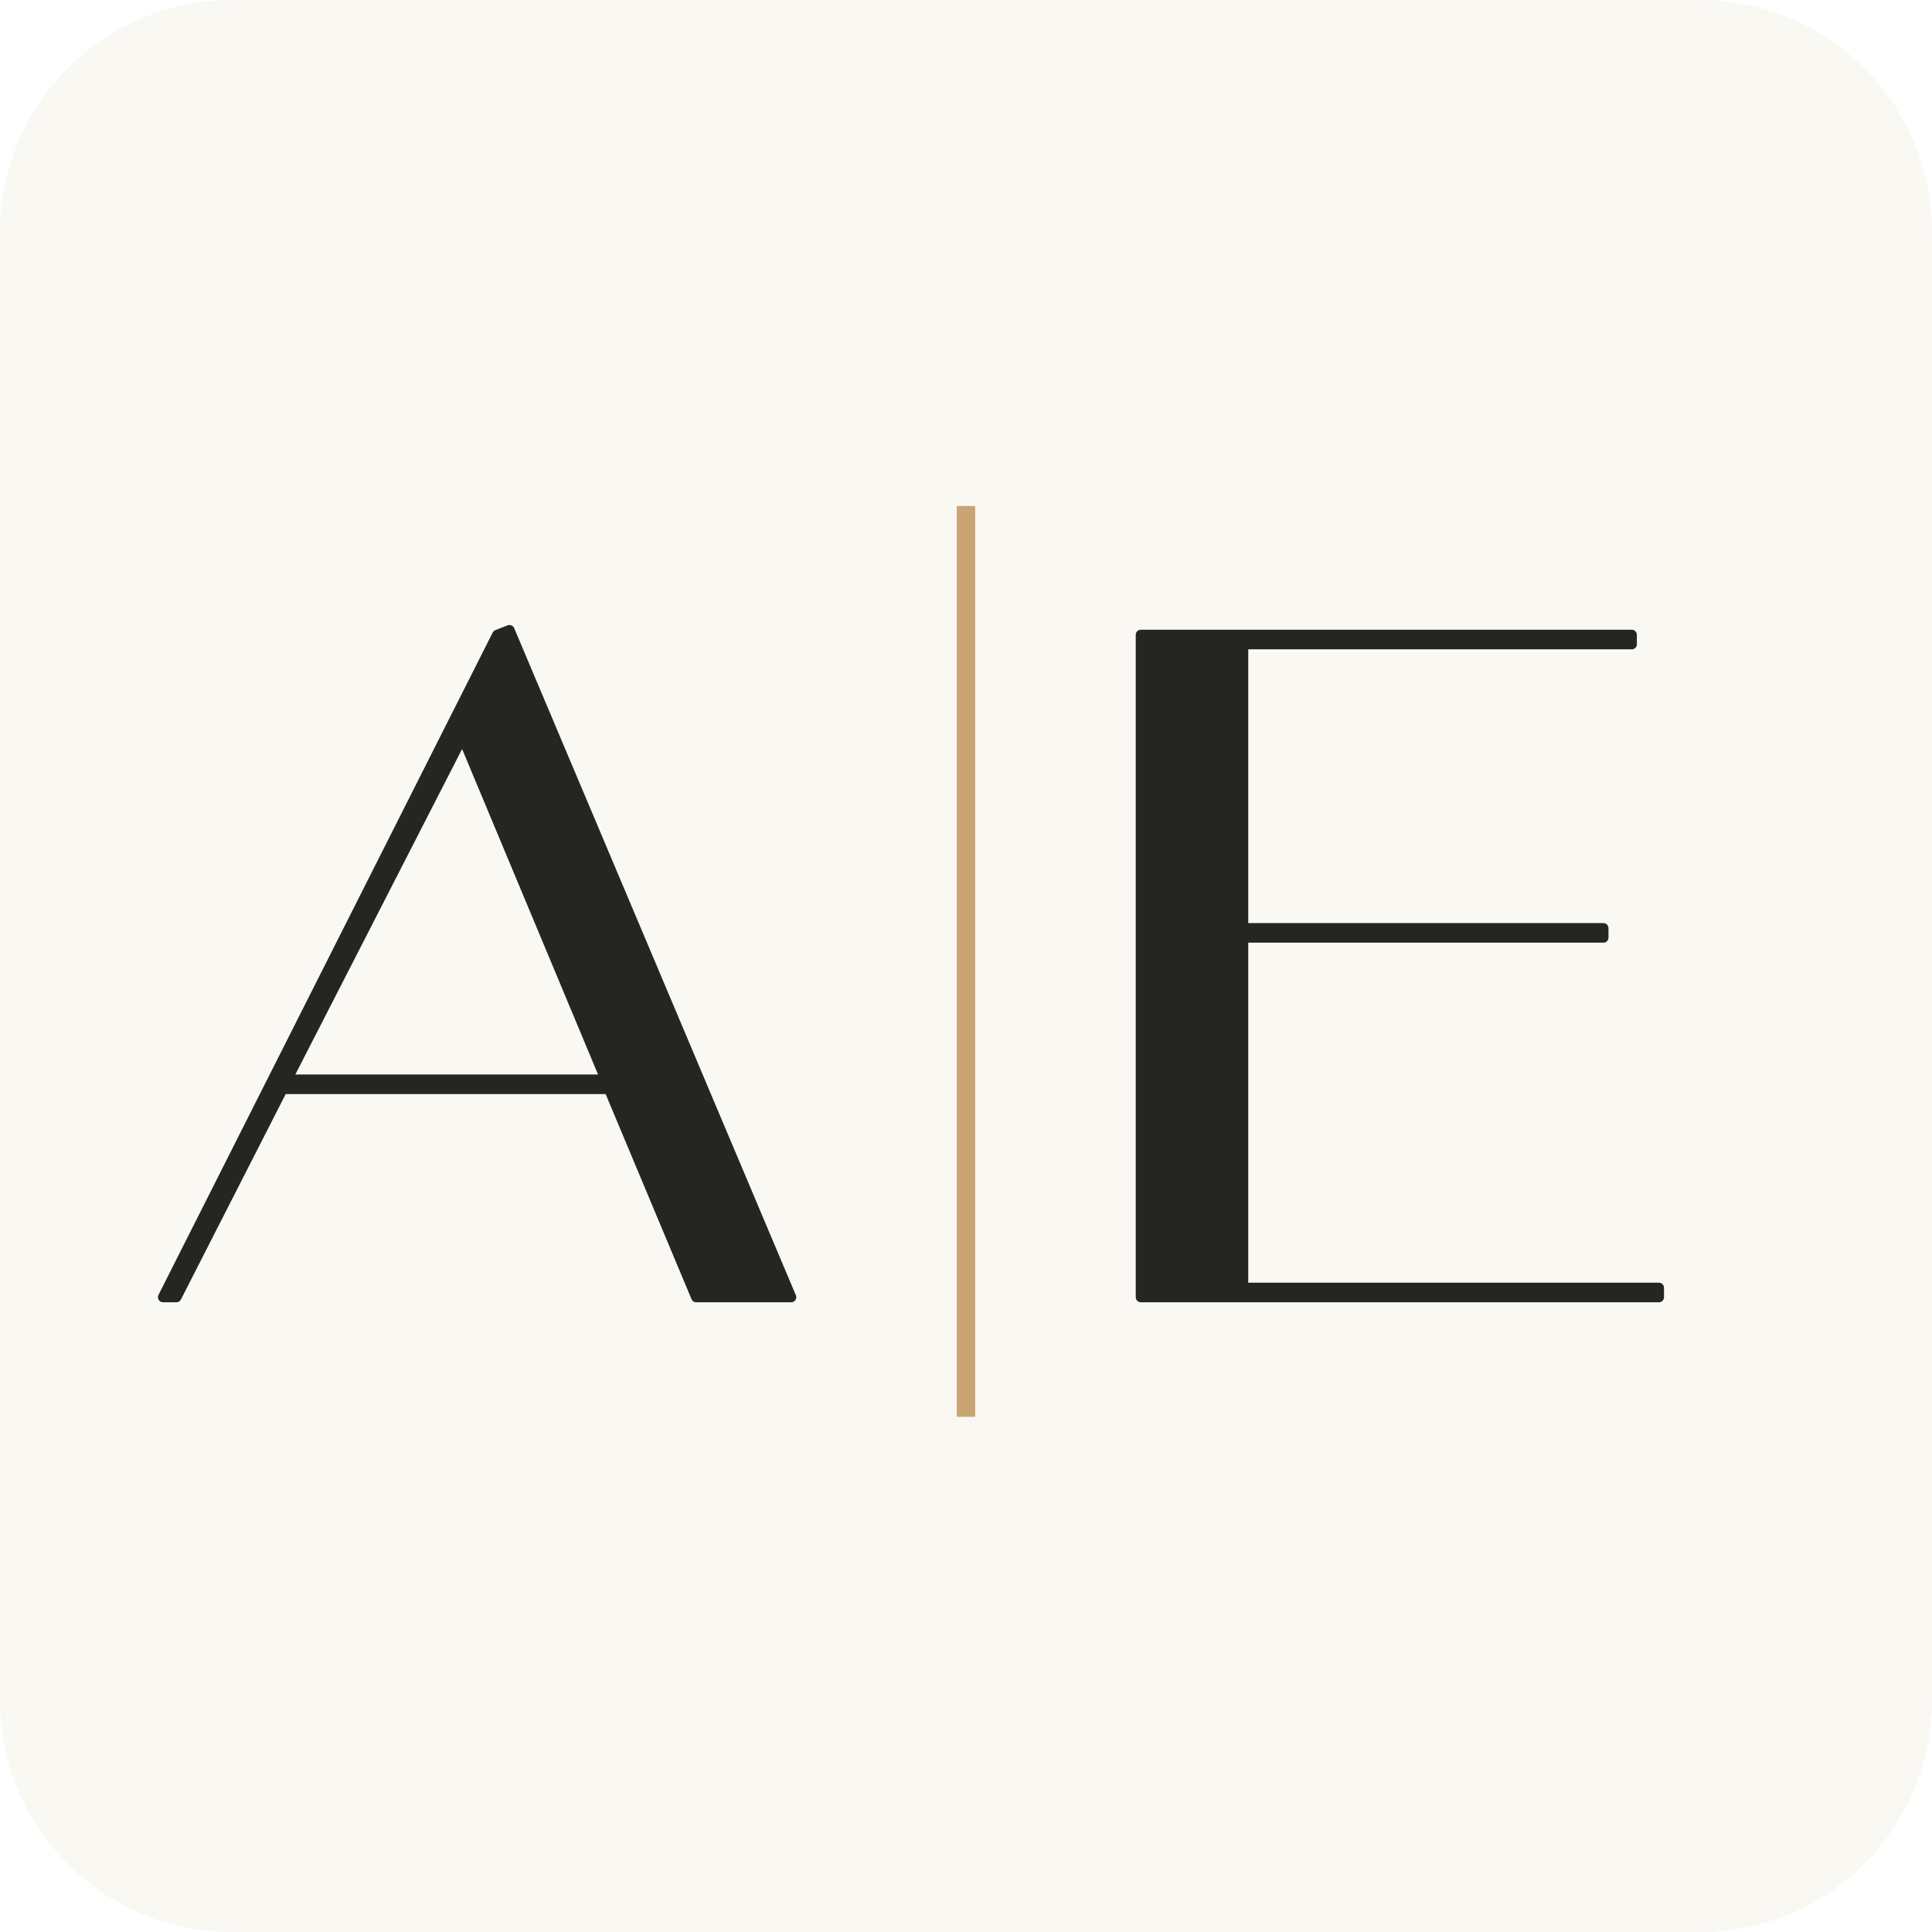
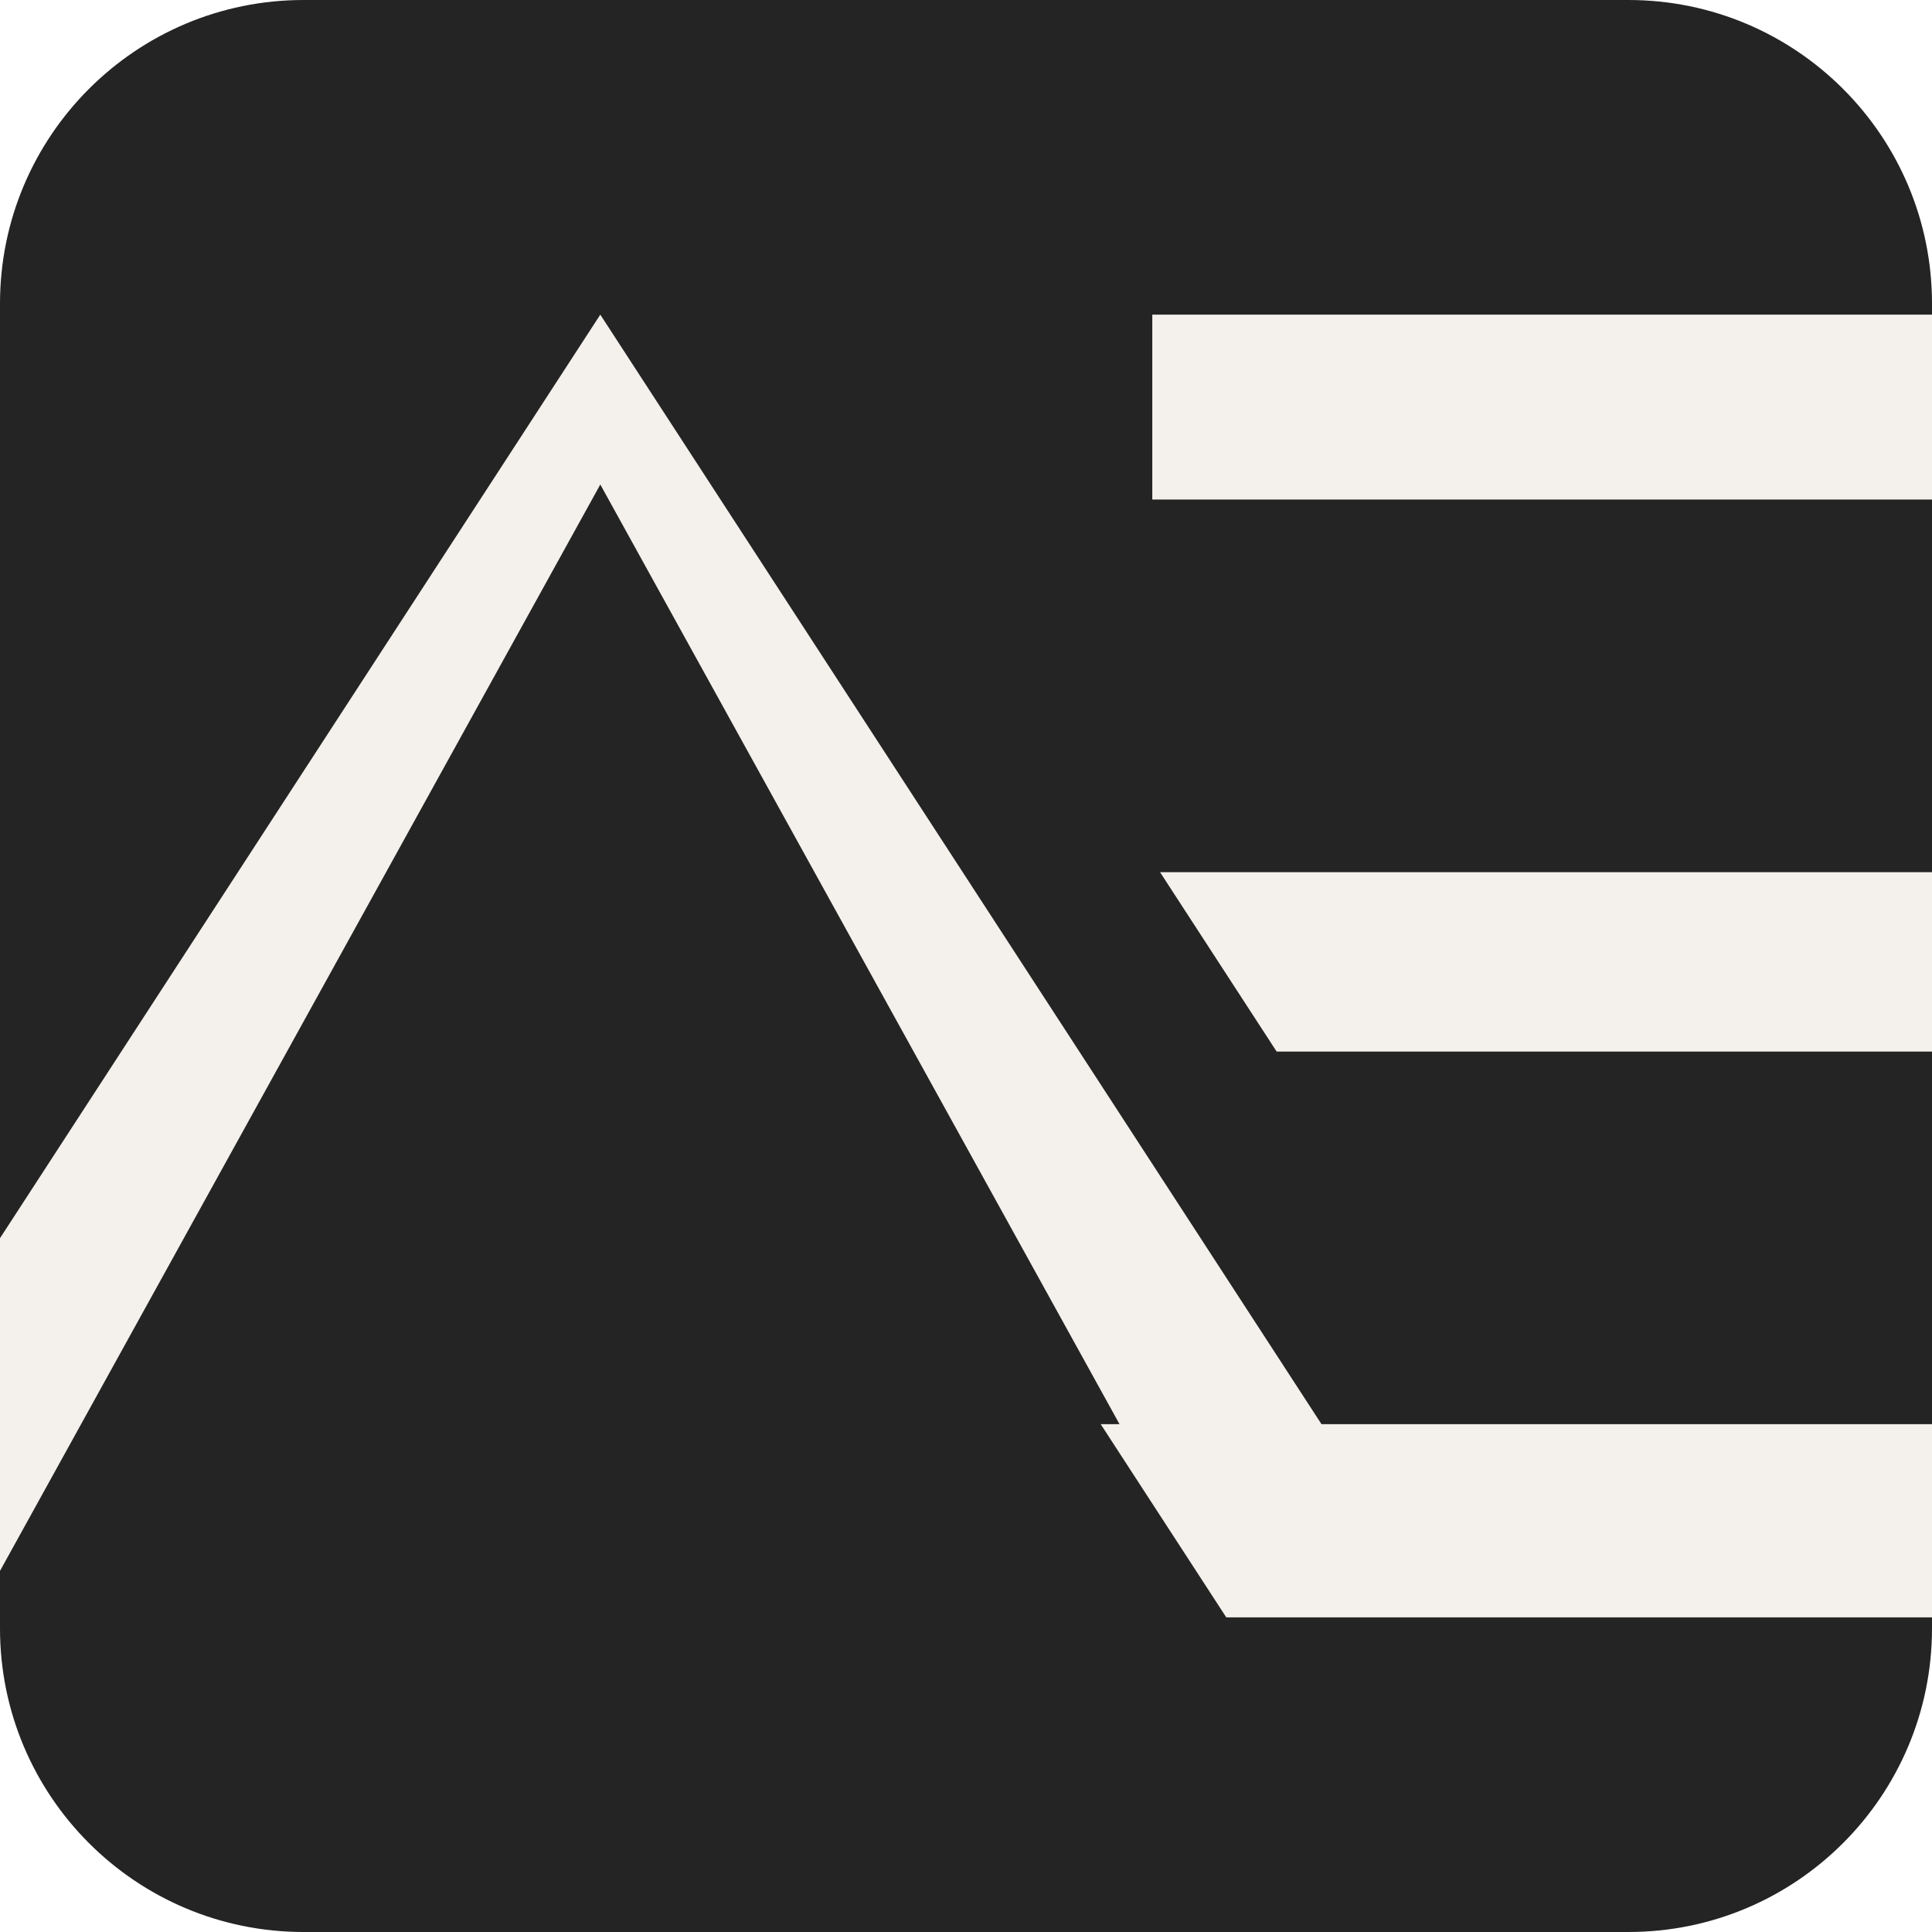
- <svg xmlns="http://www.w3.org/2000/svg" viewBox="145 -41 210 210" role="img" aria-label="AE Global Traders">
-   <rect x="145.0" y="-41" width="210" height="210" rx="25.2" fill="#FAF8F3" />
-   <path fill="#252524" stroke="#252524" stroke-width="1.1" stroke-linejoin="round" d="M164.175 100.0H162.717L199.045 28.0L200.382 27.486L231.0 100.0H220.672L211.195 77.371H175.717ZM195.279 39.109 176.203 76.343H210.831Z" />
-   <path fill="#252524" stroke="#252524" stroke-width="1.1" stroke-linejoin="round" d="M322.37 28.0V29.029H280.13V59.886H319.286V60.914H280.13V98.971H325.32V100.0H269.0V28.0Z" />
-   <rect x="249.00" y="14.0" width="2.0" height="99.0" fill="#C8A573" />
+ <svg xmlns="http://www.w3.org/2000/svg" viewBox="212 18.3 140 140" role="img" aria-label="AE Global Traders">
+   <rect x="212" y="18.3" width="140" height="140" rx="22" fill="#242424" />
+   <path fill="#F4F1EC" d="M255.50,41.10 L316.86,135.50 L300.86,135.50 L255.50,53.41 L210.14,135.50 L194.14,135.50 Z M295.50,41.10 L369.50,41.10 L369.50,54.50 L295.50,54.50 Z M296.06,81.50 L360.50,81.50 L360.50,94.50 L304.51,94.50 Z M291.76,121.50 L369.50,121.50 L369.50,135.50 L300.86,135.50 Z" />
</svg>
